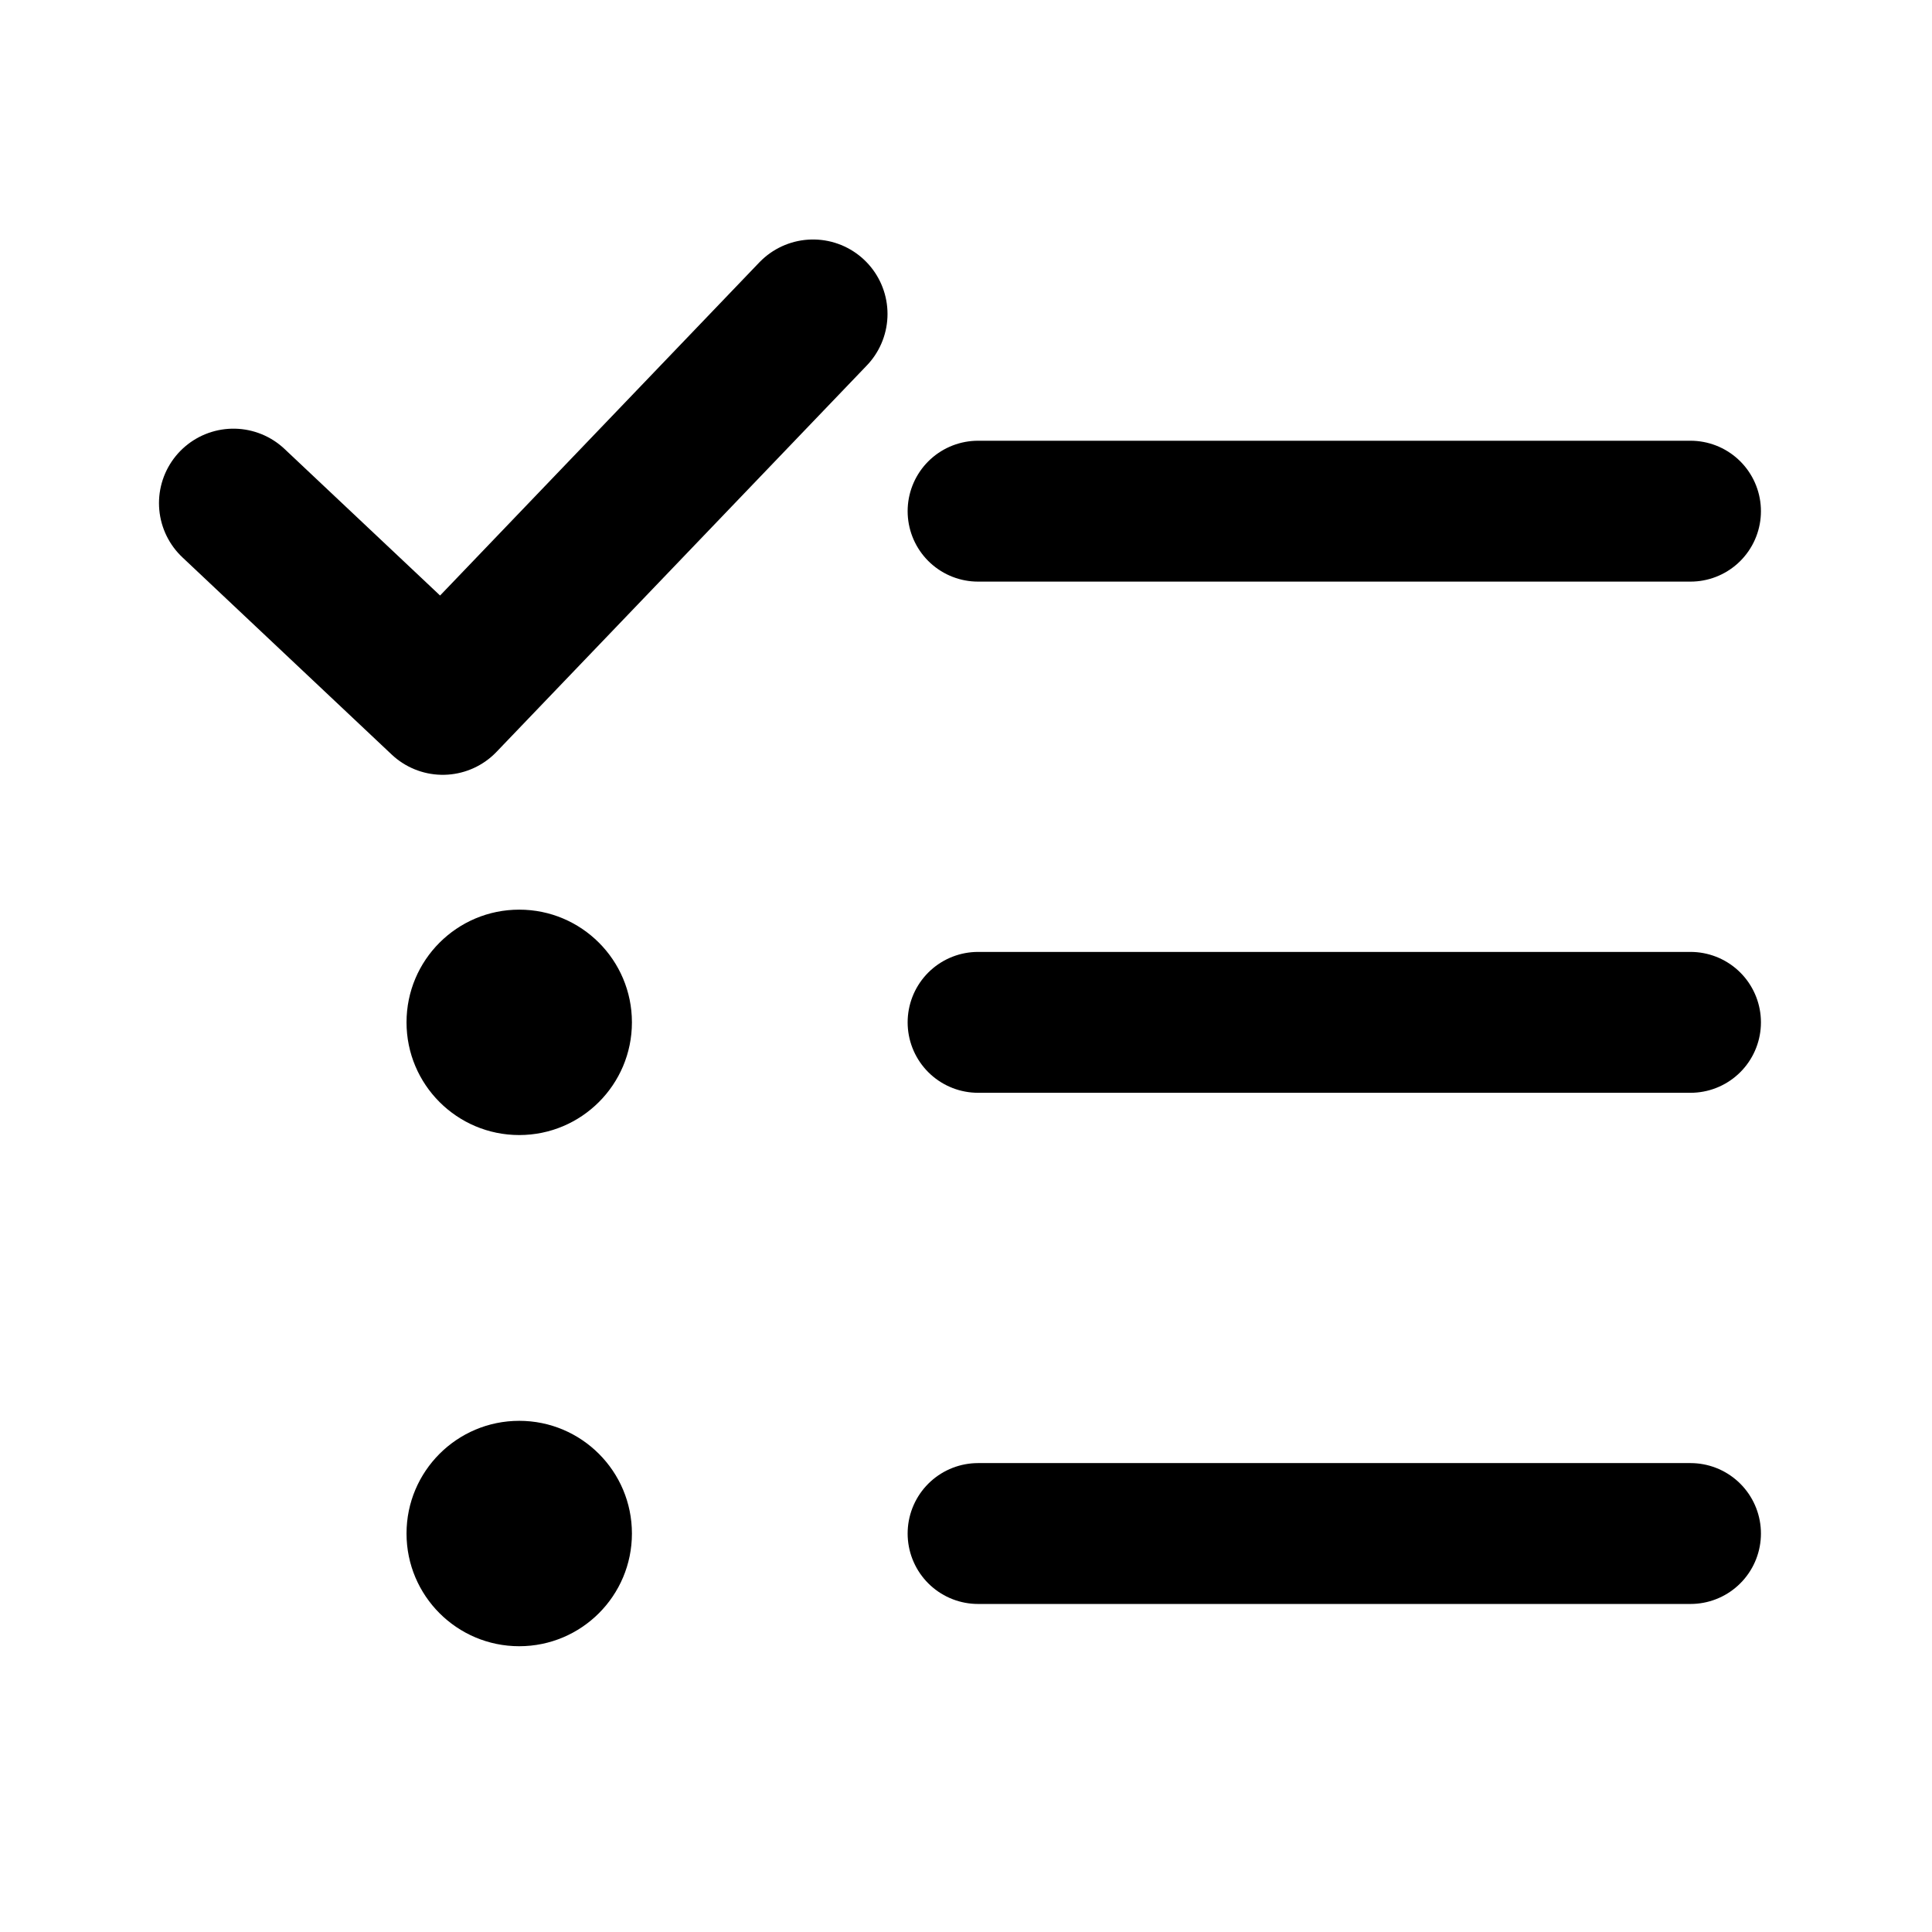
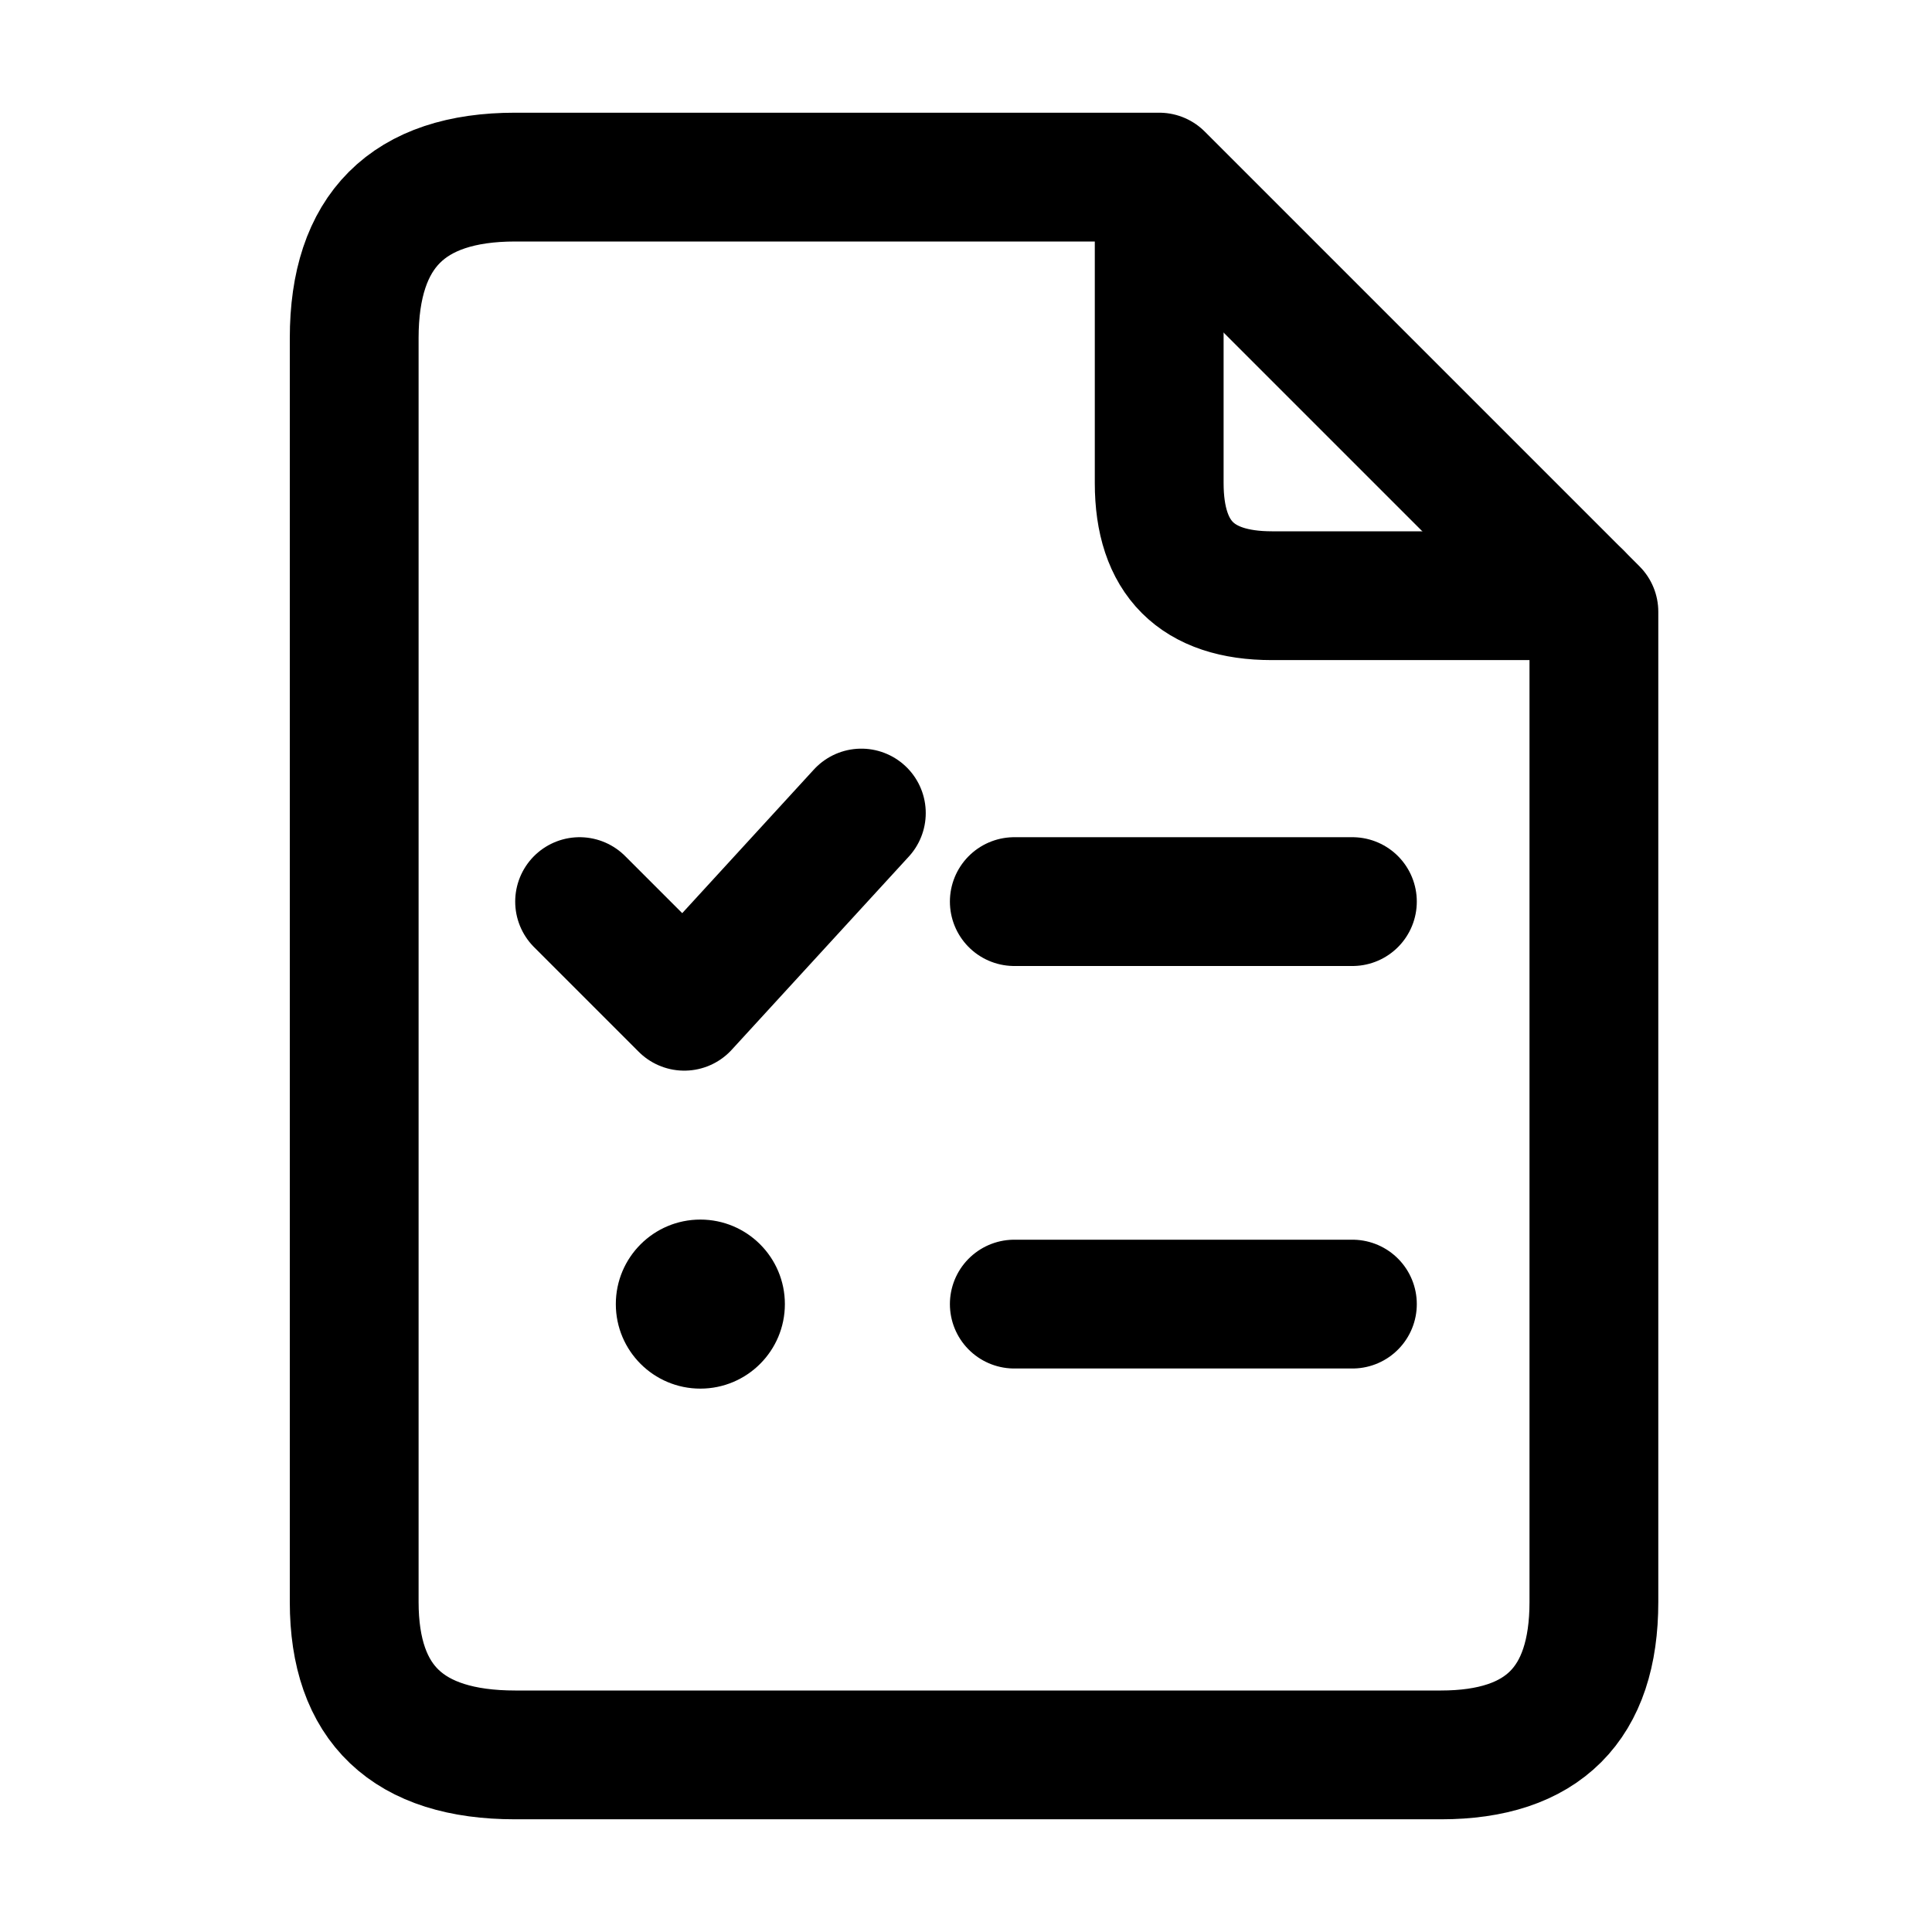
- <svg xmlns="http://www.w3.org/2000/svg" width="24" height="24" viewBox="0 0 24 24" fill="none" aria-label="Work plan">
-   <path d="M2.9 6.25L5.5 8.7L10.1 3.9" stroke="currentColor" stroke-width="1.85" stroke-linecap="round" stroke-linejoin="round" />
-   <path d="M12.15 6.35H21M12.15 12.7H21M12.15 19.05H21" stroke="currentColor" stroke-width="1.75" stroke-linecap="round" />
-   <circle cx="6.45" cy="12.7" r="1.4" fill="currentColor" />
-   <circle cx="6.45" cy="19.05" r="1.4" fill="currentColor" />
+ <svg xmlns="http://www.w3.org/2000/svg" width="24" height="24" viewBox="0 0 24 24" fill="none">
+   <path d="M6.4,2.2 H14.4 L19.8,7.6 V19.9 Q19.8,21.8 17.9,21.8 H6.4 Q4.4,21.8 4.4,19.9 V4.2 Q4.4,2.2 6.4,2.2 Z" stroke="currentColor" stroke-width="1.6" stroke-linecap="round" stroke-linejoin="round" fill="none" />
+   <path d="M14.4,2.4 V6.0 Q14.4,7.4 15.8,7.4 H19.6" stroke="currentColor" stroke-width="1.6" stroke-linecap="round" stroke-linejoin="round" fill="none" />
+   <path d="M7.2,11.2 L8.5,12.5 L10.7,10.1" stroke="currentColor" stroke-width="1.6" stroke-linecap="round" stroke-linejoin="round" fill="none" />
+   <line x1="12.6" y1="11.2" x2="16.8" y2="11.2" stroke="currentColor" stroke-width="1.6" stroke-linecap="round" stroke-linejoin="round" fill="none" />
+   <line x1="12.6" y1="16.2" x2="16.8" y2="16.2" stroke="currentColor" stroke-width="1.6" stroke-linecap="round" stroke-linejoin="round" fill="none" />
+   <circle cx="8.7" cy="16.2" r="1.05" fill="currentColor" />
</svg>
